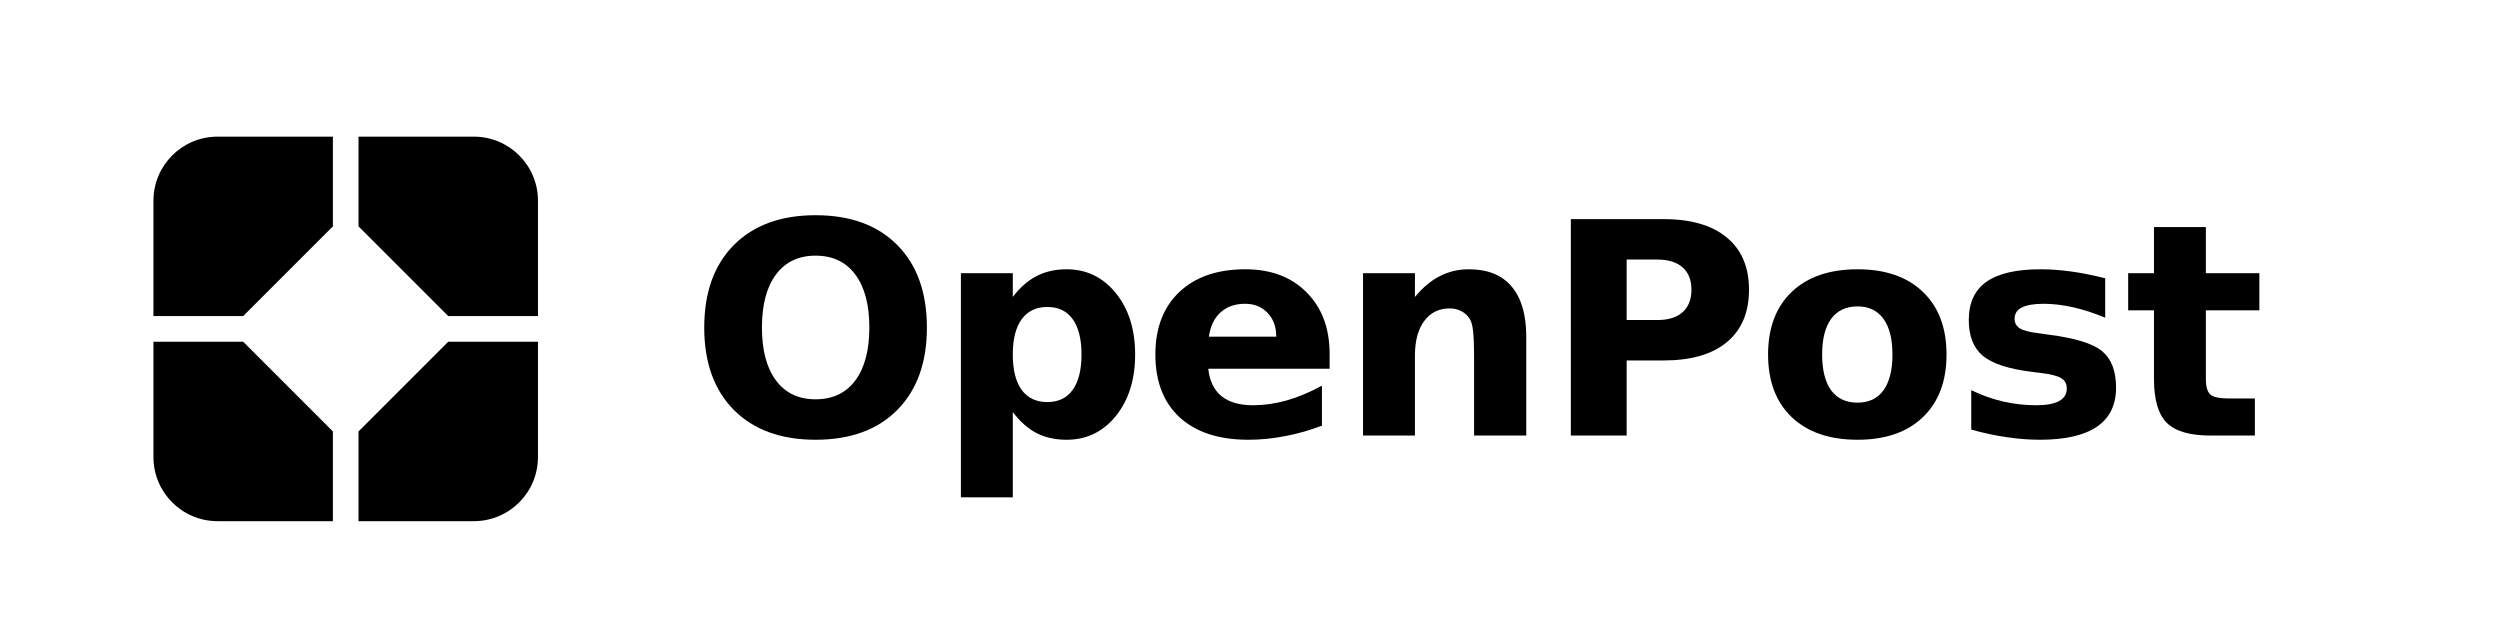
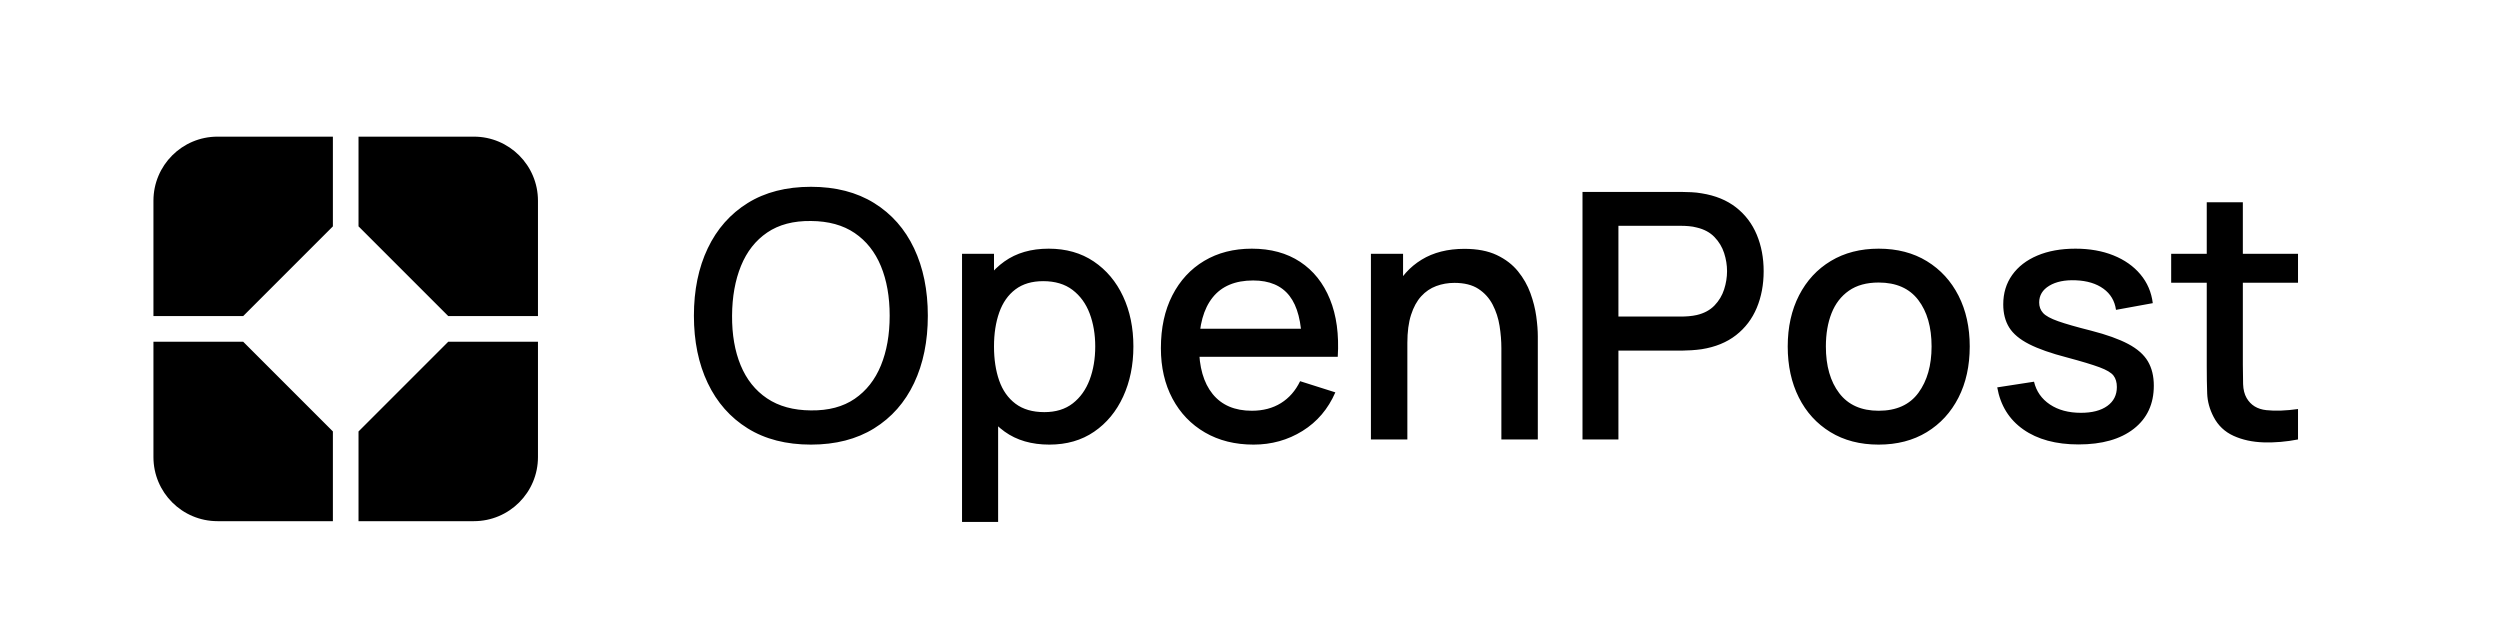
- <svg xmlns="http://www.w3.org/2000/svg" width="1280" height="320" viewBox="0 0 1280 320" version="1.1" id="svg14">
-   <defs id="defs18" />
-   <g transform="matrix(1.640625,0,0,1.640625,72,63.4)" fill="#000000" id="g10">
-     <path d="M 24,4 H 60 V 32 L 32,60 H 4 V 24 A 20,20 0 0 1 24,4 Z" id="path2" />
-     <path d="m 68,4 h 36 a 20,20 0 0 1 20,20 V 60 H 96 L 68,32 Z" id="path4" />
-     <path d="m 4,68 h 28 l 28,28 v 28 H 24 A 20,20 0 0 1 4,104 Z" id="path6" />
-     <path d="M 68,96 96,68 h 28 v 36 a 20,20 0 0 1 -20,20 H 68 Z" id="path8" />
+ <svg xmlns="http://www.w3.org/2000/svg" width="1280" height="320" viewBox="0 0 1280 320" role="img" aria-label="OpenPost">
+   <g transform="matrix(1.640625 0 0 1.640625 72 63.4)" fill="#000000">
+     <path d="M24 4h36v28L32 60H4V24A20 20 0 0 1 24 4Z" />
+     <path d="M68 4h36a20 20 0 0 1 20 20v36H96L68 32Z" />
+     <path d="M4 68h28l28 28v28H24a20 20 0 0 1-20-20Z" />
+     <path d="m68 96 28-28h28v36a20 20 0 0 1-20 20H68Z" />
  </g>
-   <g aria-label="OpenPost" id="text12" style="font-weight:600;font-size:152px;font-family:Geist;letter-spacing:-3">
-     <path d="m 417.57,130.895 q -13.062,0 -20.262,9.648 -7.199,9.648 -7.199,27.164 0,17.441 7.199,27.09 7.199,9.648 20.262,9.648 13.137,0 20.336,-9.648 7.199,-9.648 7.199,-27.09 0,-17.516 -7.199,-27.164 -7.199,-9.648 -20.336,-9.648 z m 0,-20.707 q 26.719,0 41.859,15.289 15.141,15.289 15.141,42.23 0,26.867 -15.141,42.156 -15.141,15.289 -41.859,15.289 -26.645,0 -41.859,-15.289 -15.141,-15.289 -15.141,-42.156 0,-26.941 15.141,-42.23 15.215,-15.289 41.859,-15.289 z" id="path20" />
-     <path d="m 518.551,210.977 v 43.641 H 491.98 V 139.875 h 26.57 v 12.172 q 5.492,-7.273 12.172,-10.688 6.68,-3.488 15.363,-3.488 15.363,0 25.234,12.246 9.871,12.172 9.871,31.395 0,19.223 -9.871,31.469 -9.871,12.172 -25.234,12.172 -8.684,0 -15.363,-3.414 -6.68,-3.488 -12.172,-10.762 z m 17.664,-53.809 q -8.535,0 -13.137,6.309 -4.527,6.234 -4.527,18.035 0,11.801 4.527,18.109 4.602,6.234 13.137,6.234 8.535,0 12.988,-6.234 4.527,-6.234 4.527,-18.109 0,-11.875 -4.527,-18.109 -4.453,-6.234 -12.988,-6.234 z" id="path22" />
-     <path d="m 680.762,181.215 v 7.57 h -62.121 q 0.965,9.352 6.754,14.027 5.789,4.676 16.18,4.676 8.387,0 17.145,-2.449 8.832,-2.523 18.109,-7.57 v 20.484 q -9.426,3.562 -18.852,5.344 -9.426,1.855 -18.852,1.855 -22.562,0 -35.105,-11.43 -12.469,-11.504 -12.469,-32.211 0,-20.336 12.246,-31.988 12.32,-11.652 33.844,-11.652 19.594,0 31.32,11.801 11.801,11.801 11.801,31.543 z m -27.312,-8.832 q 0,-7.57 -4.453,-12.172 -4.379,-4.676 -11.504,-4.676 -7.719,0 -12.543,4.379 -4.824,4.305 -6.012,12.469 z" id="path24" />
-     <path d="M 781.445,172.383 V 223 h -26.719 v -8.238 -30.504 q 0,-10.762 -0.52,-14.844 -0.445,-4.082 -1.633,-6.012 -1.559,-2.598 -4.23,-4.008 -2.672,-1.484 -6.086,-1.484 -8.312,0 -13.062,6.457 -4.75,6.383 -4.75,17.738 V 223 H 697.875 v -83.125 h 26.57 v 12.172 q 6.012,-7.273 12.766,-10.688 6.754,-3.488 14.918,-3.488 14.398,0 21.82,8.832 7.496,8.832 7.496,25.68 z" id="path26" />
-     <path d="m 804.273,112.191 h 47.426 q 21.152,0 32.434,9.426 11.355,9.352 11.355,26.719 0,17.441 -11.355,26.867 -11.281,9.352 -32.434,9.352 H 832.848 V 223 h -28.574 z m 28.574,20.707 v 30.949 h 15.809 q 8.312,0 12.84,-4.008 4.527,-4.082 4.527,-11.504 0,-7.422 -4.527,-11.43 -4.527,-4.008 -12.84,-4.008 z" id="path28" />
-     <path d="m 951.047,156.871 q -8.832,0 -13.508,6.383 -4.602,6.309 -4.602,18.258 0,11.949 4.602,18.332 4.676,6.309 13.508,6.309 8.684,0 13.285,-6.309 4.602,-6.383 4.602,-18.332 0,-11.949 -4.602,-18.258 -4.602,-6.383 -13.285,-6.383 z m 0,-19 q 21.449,0 33.473,11.578 12.098,11.578 12.098,32.062 0,20.484 -12.098,32.062 -12.023,11.578 -33.473,11.578 -21.523,0 -33.695,-11.578 -12.098,-11.578 -12.098,-32.062 0,-20.484 12.098,-32.062 12.172,-11.578 33.695,-11.578 z" id="path30" />
-     <path d="m 1077.855,142.473 v 20.188 q -8.535,-3.562 -16.477,-5.344 -7.941,-1.781 -14.992,-1.781 -7.57,0 -11.281,1.93 -3.637,1.855 -3.637,5.789 0,3.191 2.746,4.898 2.82,1.707 10.02,2.523 l 4.676,0.668 q 20.41,2.598 27.461,8.535 7.051,5.938 7.051,18.629 0,13.285 -9.797,19.965 -9.797,6.68 -29.242,6.68 -8.238,0 -17.07,-1.336 -8.758,-1.262 -18.035,-3.859 v -20.188 q 7.941,3.859 16.254,5.789 8.387,1.93 16.996,1.93 7.793,0 11.727,-2.152 3.934,-2.152 3.934,-6.383 0,-3.562 -2.746,-5.27 -2.672,-1.781 -10.762,-2.746 l -4.676,-0.594 q -17.738,-2.227 -24.863,-8.238 -7.125,-6.012 -7.125,-18.258 0,-13.211 9.055,-19.594 9.055,-6.383 27.758,-6.383 7.348,0 15.438,1.113 8.09,1.113 17.59,3.488 z" id="path32" />
-     <path d="M 1129.406,116.273 V 139.875 h 27.387 v 19 h -27.387 v 35.254 q 0,5.789 2.301,7.867 2.301,2.004 9.129,2.004 h 13.656 v 19 h -22.785 q -15.734,0 -22.34,-6.531 -6.531,-6.605 -6.531,-22.34 V 158.875 h -13.211 v -19 h 13.211 v -23.602 z" id="path34" />
-   </g>
+   <path d="M415.208 227.640Q396.200 227.640 382.824 219.324Q369.448 211.008 362.364 196.136Q355.280 181.264 355.280 161.640Q355.280 142.016 362.364 127.144Q369.448 112.272 382.824 103.956Q396.200 95.640 415.208 95.640Q434.128 95.640 447.548 103.956Q460.968 112.272 468.008 127.144Q475.048 142.016 475.048 161.640Q475.048 181.264 468.008 196.136Q460.968 211.008 447.548 219.324Q434.128 227.640 415.208 227.640M415.208 210.128Q428.672 210.304 437.604 204.188Q446.536 198.072 451.024 187.116Q455.512 176.160 455.512 161.640Q455.512 147.120 451.024 136.252Q446.536 125.384 437.604 119.312Q428.672 113.240 415.208 113.152Q401.744 112.976 392.812 119.048Q383.880 125.120 379.392 136.120Q374.904 147.120 374.816 161.640Q374.728 176.160 379.216 187.028Q383.704 197.896 392.724 203.968Q401.744 210.040 415.208 210.128M537.264 227.640Q523.624 227.640 514.384 220.996Q505.144 214.352 500.392 203Q495.640 191.648 495.640 177.392Q495.640 163.136 500.348 151.784Q505.056 140.432 514.252 133.876Q523.448 127.320 536.912 127.320Q550.288 127.320 560.012 133.876Q569.736 140.432 575.016 151.740Q580.296 163.048 580.296 177.392Q580.296 191.648 575.060 203.044Q569.824 214.440 560.188 221.040Q550.552 227.640 537.264 227.640M511.040 267.240L492.560 267.240L492.560 129.960L508.928 129.960L508.928 198.336L511.040 198.336L511.040 267.240M534.712 211.008Q543.512 211.008 549.276 206.520Q555.040 202.032 557.900 194.420Q560.760 186.808 560.760 177.392Q560.760 168.064 557.900 160.496Q555.040 152.928 549.144 148.440Q543.248 143.952 534.096 143.952Q525.472 143.952 519.884 148.176Q514.296 152.400 511.612 159.968Q508.928 167.536 508.928 177.392Q508.928 187.248 511.568 194.816Q514.208 202.384 519.928 206.696Q525.648 211.008 534.712 211.008M641.808 227.640Q627.640 227.640 616.948 221.436Q606.256 215.232 600.316 204.100Q594.376 192.968 594.376 178.272Q594.376 162.696 600.228 151.256Q606.080 139.816 616.552 133.568Q627.024 127.320 640.928 127.320Q655.448 127.320 665.656 134.052Q675.864 140.784 680.924 153.192Q685.984 165.600 684.928 182.672L666.536 182.672L666.536 175.984Q666.360 159.440 660.244 151.520Q654.128 143.600 641.632 143.600Q627.816 143.600 620.864 152.312Q613.912 161.024 613.912 177.480Q613.912 193.144 620.864 201.724Q627.816 210.304 640.928 210.304Q649.552 210.304 655.844 206.388Q662.136 202.472 665.656 195.168L683.696 200.888Q678.152 213.648 666.888 220.644Q655.624 227.640 641.808 227.640M675.776 182.672L607.928 182.672L607.928 168.328L675.776 168.328L675.776 182.672M787.360 225L768.704 225L768.704 178.272Q768.704 172.728 767.780 166.876Q766.856 161.024 764.260 156.008Q761.664 150.992 756.956 147.912Q752.248 144.832 744.680 144.832Q739.752 144.832 735.352 146.460Q730.952 148.088 727.652 151.696Q724.352 155.304 722.460 161.200Q720.568 167.096 720.568 175.544L709.128 171.232Q709.128 158.296 713.968 148.396Q718.808 138.496 727.872 132.952Q736.936 127.408 749.784 127.408Q759.640 127.408 766.328 130.576Q773.016 133.744 777.196 138.892Q781.376 144.040 783.576 150.112Q785.776 156.184 786.568 161.992Q787.360 167.800 787.360 172.200L787.360 225M720.568 225L701.912 225L701.912 129.960L718.368 129.960L718.368 157.416L720.568 157.416L720.568 225M828.632 225L810.240 225L810.240 98.280L861.456 98.280Q863.304 98.280 866.032 98.412Q868.760 98.544 871.224 98.984Q881.784 100.656 888.868 106.200Q895.952 111.744 899.472 120.192Q902.992 128.640 902.992 138.848Q902.992 149.144 899.472 157.592Q895.952 166.040 888.868 171.584Q881.784 177.128 871.224 178.800Q868.760 179.152 865.988 179.328Q863.216 179.504 861.456 179.504L828.632 179.504L828.632 225M828.632 115.616L828.632 162.080L860.752 162.080Q862.512 162.080 864.668 161.904Q866.824 161.728 868.760 161.288Q874.392 159.968 877.824 156.404Q881.256 152.840 882.752 148.176Q884.248 143.512 884.248 138.848Q884.248 134.184 882.752 129.564Q881.256 124.944 877.824 121.380Q874.392 117.816 868.760 116.496Q866.824 115.968 864.668 115.792Q862.512 115.616 860.752 115.616L828.632 115.616M961.864 227.640Q947.608 227.640 937.136 221.216Q926.664 214.792 920.988 203.484Q915.312 192.176 915.312 177.392Q915.312 162.520 921.120 151.212Q926.928 139.904 937.400 133.612Q947.872 127.320 961.864 127.320Q976.120 127.320 986.592 133.744Q997.064 140.168 1002.784 151.432Q1008.504 162.696 1008.504 177.392Q1008.504 192.264 1002.740 203.572Q996.976 214.880 986.504 221.260Q976.032 227.640 961.864 227.640M961.864 210.304Q975.504 210.304 982.236 201.108Q988.968 191.912 988.968 177.392Q988.968 162.520 982.148 153.588Q975.328 144.656 961.864 144.656Q952.624 144.656 946.640 148.836Q940.656 153.016 937.752 160.364Q934.848 167.712 934.848 177.392Q934.848 192.352 941.712 201.328Q948.576 210.304 961.864 210.304M1064.208 227.552Q1046.872 227.552 1035.960 219.896Q1025.048 212.240 1022.584 198.336L1041.416 195.432Q1043.176 202.824 1049.556 207.092Q1055.936 211.360 1065.440 211.360Q1074.064 211.360 1078.948 207.840Q1083.832 204.320 1083.832 198.160Q1083.832 194.552 1082.116 192.308Q1080.400 190.064 1074.944 188.040Q1069.488 186.016 1058.312 183.024Q1046.080 179.856 1038.908 176.204Q1031.736 172.552 1028.700 167.668Q1025.664 162.784 1025.664 155.832Q1025.664 147.208 1030.240 140.784Q1034.816 134.360 1043.132 130.840Q1051.448 127.320 1062.624 127.320Q1073.536 127.320 1082.072 130.752Q1090.608 134.184 1095.888 140.476Q1101.168 146.768 1102.224 155.216L1083.392 158.648Q1082.424 151.784 1076.968 147.824Q1071.512 143.864 1062.800 143.512Q1054.440 143.160 1049.248 146.284Q1044.056 149.408 1044.056 154.864Q1044.056 158.032 1046.036 160.232Q1048.016 162.432 1053.736 164.456Q1059.456 166.480 1070.632 169.296Q1082.600 172.376 1089.640 176.116Q1096.680 179.856 1099.716 185.004Q1102.752 190.152 1102.752 197.456Q1102.752 211.536 1092.500 219.544Q1082.248 227.552 1064.208 227.552M1176.584 209.424L1176.584 225Q1167.608 226.760 1158.984 226.496Q1150.360 226.232 1143.584 223.152Q1136.808 220.072 1133.376 213.472Q1130.296 207.576 1130.076 201.460Q1129.856 195.344 1129.856 187.600L1129.856 103.560L1148.336 103.560L1148.336 186.720Q1148.336 192.440 1148.468 196.664Q1148.600 200.888 1150.272 203.792Q1153.440 209.248 1160.348 209.996Q1167.256 210.744 1176.584 209.424M1176.584 144.744L1111.640 144.744L1111.640 129.960L1176.584 129.960" fill="#000000" />
</svg>
